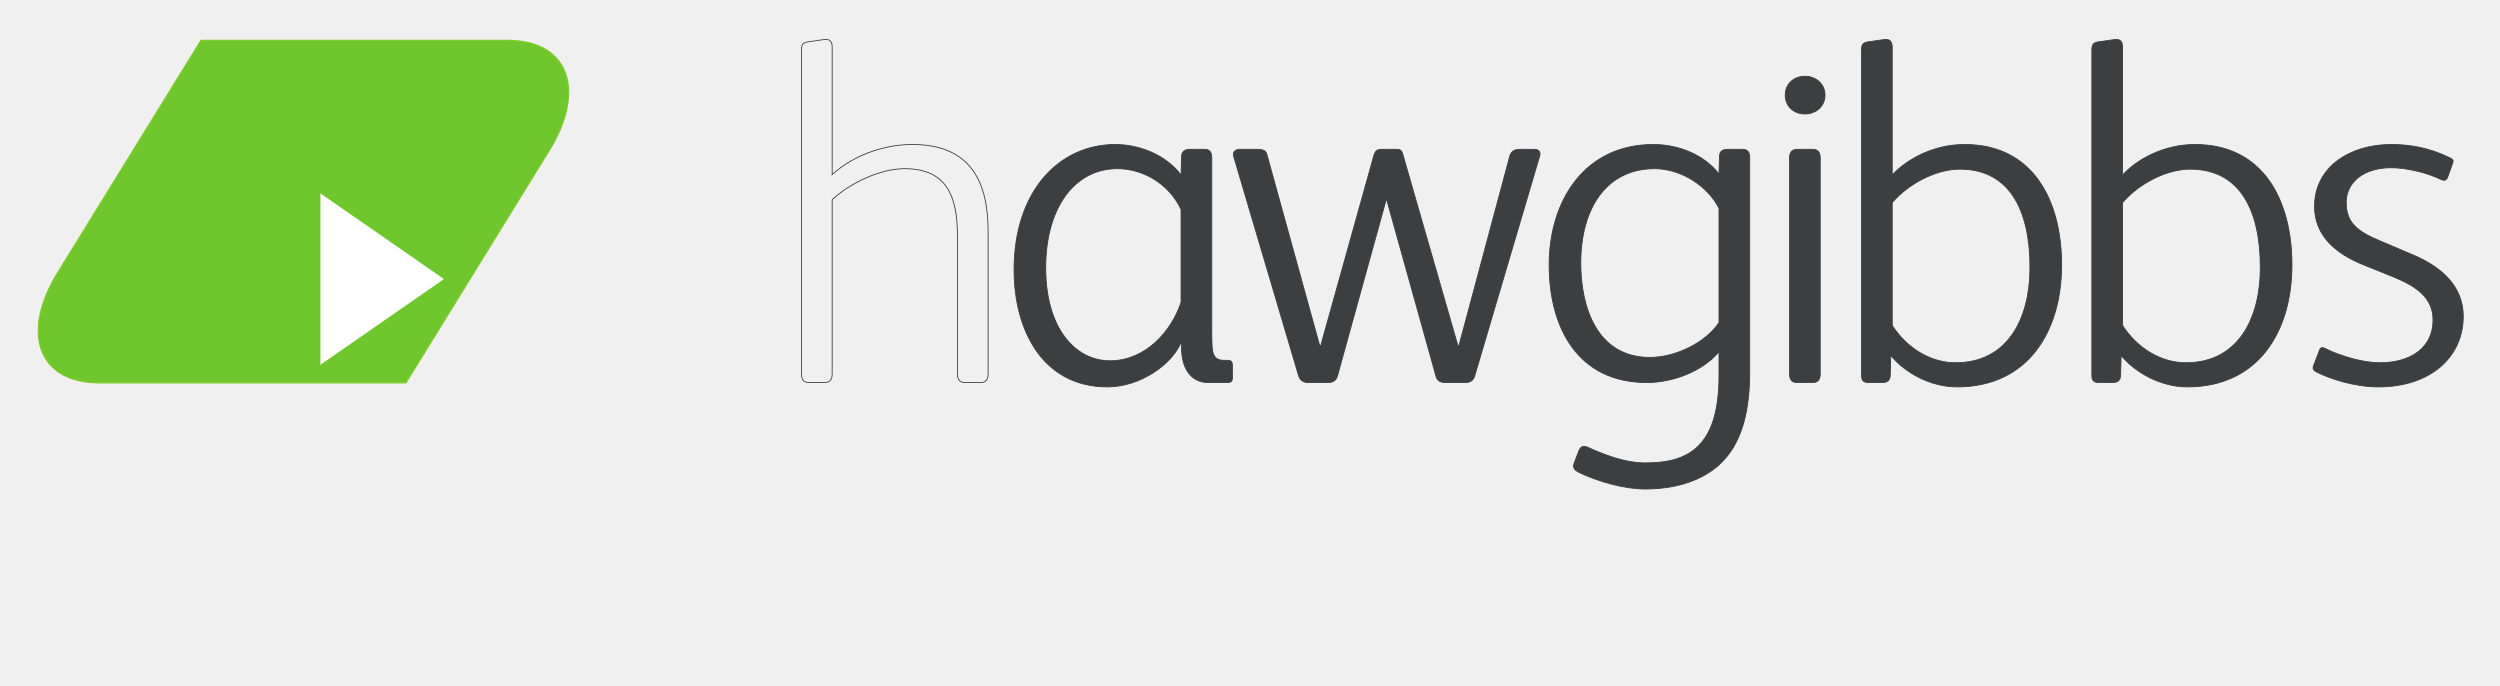
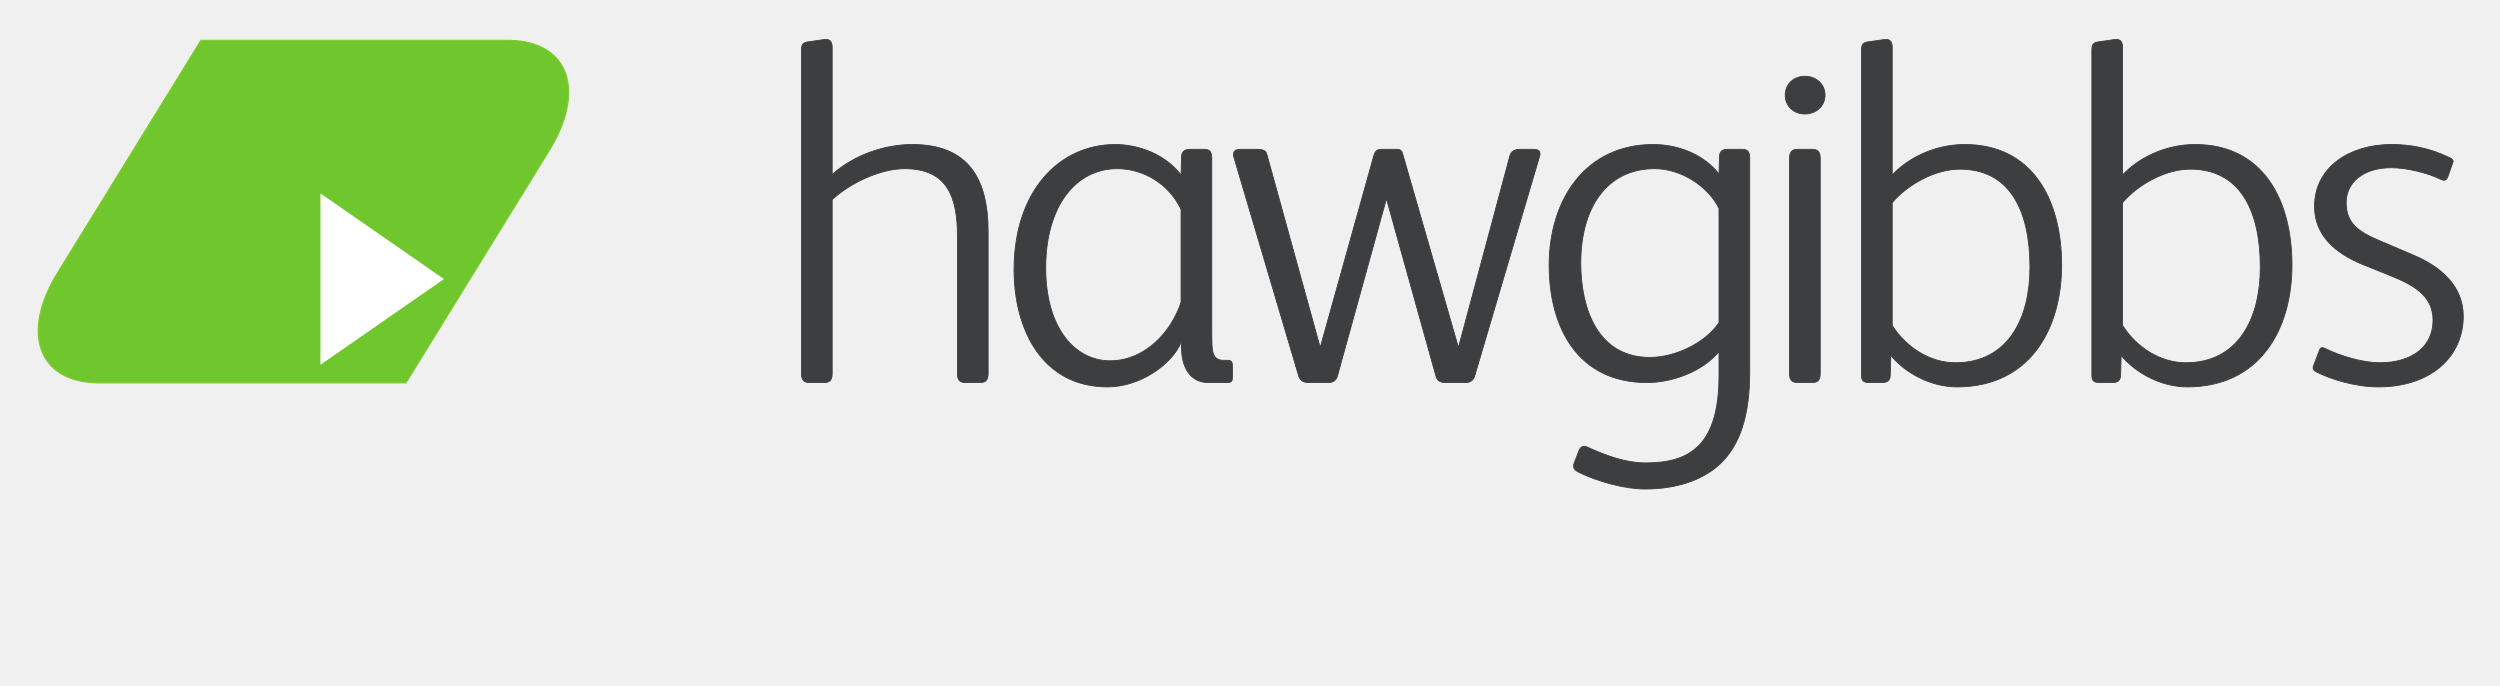
<svg xmlns="http://www.w3.org/2000/svg" version="1.1" id="svg1" width="2400" height="658.32" viewBox="0 0 2400 658.32">
  <defs id="defs1" />
  <g id="g1">
    <g id="group-R5">
+       <path id="path60" d="m 7059.29,2182.94 h -110.51 c -38.05,0 -55.3,20.78 -55.3,62.6 v 993.04 c 0,275.19 -69.13,484.31 -380.15,484.31 -172.68,0 -390.36,-101.05 -521.65,-222.97 V 2245.54 c 0,-41.82 -17.26,-62.6 -55.3,-62.6 h -110.51 c -38.05,0 -55.39,20.78 -55.39,62.6 v 2327.51 c 0,41.83 6.95,55.68 44.9,62.7 l 121,17.4 h 3.43 10.39 c 27.65,0 41.48,-20.95 41.48,-55.68 v -916.4 c 158.94,142.78 380.05,216.04 576.95,216.04 404.27,0 545.96,-247.39 545.96,-627.18 V 2245.54 c 0,-41.82 -17.26,-62.6 -55.3,-62.6" style="fill:#3d3e3f;fill-opacity:1;fill-rule:nonzero;stroke:none" transform="matrix(0.1333333,0,0,-0.1333333,0,658.32)" />
      <path id="path61" d="m 7059.29,2182.94 h -110.51 c -38.05,0 -55.3,20.78 -55.3,62.6 v 993.04 c 0,275.19 -69.13,484.31 -380.15,484.31 -172.68,0 -390.36,-101.05 -521.65,-222.97 V 2245.54 c 0,-41.82 -17.26,-62.6 -55.3,-62.6 h -110.51 c -38.05,0 -55.39,20.78 -55.39,62.6 v 2327.51 c 0,41.83 6.95,55.68 44.9,62.7 l 121,17.4 h 3.43 10.39 c 27.65,0 41.48,-20.95 41.48,-55.68 v -916.4 c 158.94,142.78 380.05,216.04 576.95,216.04 404.27,0 545.96,-247.39 545.96,-627.18 V 2245.54 c 0,-41.82 -17.26,-62.6 -55.3,-62.6 z" style="fill:none;stroke:#3d3e3f;stroke-width:6.22;stroke-linecap:butt;stroke-linejoin:miter;stroke-miterlimit:4;stroke-dasharray:none;stroke-opacity:1" transform="matrix(0.1333333,0,0,-0.1333333,0,658.32)" />
      <path id="path62" d="m 8503.56,3430.22 c -89.81,188.16 -276.41,292.68 -459.48,292.68 -297.2,0 -514.87,-268.26 -514.87,-714.21 0,-442.48 217.67,-669.01 463,-669.01 252.2,0 442.32,209.03 511.35,421.62 z m 328.19,-1247.27 h -131.2 c -134.82,0 -193.55,114.9 -193.55,250.86 v 45.38 c -69.04,-170.77 -304.07,-327.59 -532.14,-327.59 -469.87,0 -673.72,411.14 -673.72,843.15 0,571.42 328.28,902.38 729.12,902.38 165.81,0 359.27,-69.71 473.3,-219.52 l 3.44,128.94 c 0,41.73 24.21,55.68 62.17,55.68 h 103.64 c 38.04,0 51.87,-20.87 51.87,-62.7 V 2576.69 c 0,-97.5 0,-163.75 13.82,-191.72 13.83,-31.26 37.95,-41.83 72.56,-41.83 h 24.13 c 27.74,0 38.04,-6.83 38.04,-38.27 v -87.11 c 0,-27.89 -10.3,-34.81 -41.48,-34.81" style="fill:#3d3e3f;fill-opacity:1;fill-rule:nonzero;stroke:none" transform="matrix(0.1333333,0,0,-0.1333333,0,658.32)" />
      <path id="path63" d="m 8503.56,3430.22 c -89.81,188.16 -276.41,292.68 -459.48,292.68 -297.2,0 -514.87,-268.26 -514.87,-714.21 0,-442.48 217.67,-669.01 463,-669.01 252.2,0 442.32,209.03 511.35,421.62 z m 328.19,-1247.27 h -131.2 c -134.82,0 -193.55,114.9 -193.55,250.86 v 45.38 c -69.04,-170.77 -304.07,-327.59 -532.14,-327.59 -469.87,0 -673.72,411.14 -673.72,843.15 0,571.42 328.28,902.38 729.12,902.38 165.81,0 359.27,-69.71 473.3,-219.52 l 3.44,128.94 c 0,41.73 24.21,55.68 62.17,55.68 h 103.64 c 38.04,0 51.87,-20.87 51.87,-62.7 V 2576.69 c 0,-97.5 0,-163.75 13.82,-191.72 13.83,-31.26 37.95,-41.83 72.56,-41.83 h 24.13 c 27.74,0 38.04,-6.83 38.04,-38.27 v -87.11 c 0,-27.89 -10.3,-34.81 -41.48,-34.81 z" style="fill:none;stroke:#3d3e3f;stroke-width:6.22;stroke-linecap:butt;stroke-linejoin:miter;stroke-miterlimit:4;stroke-dasharray:none;stroke-opacity:1" transform="matrix(0.1333333,0,0,-0.1333333,0,658.32)" />
      <path id="path64" d="m 11084.5,3809.99 -466.4,-1578.32 c -10.3,-38.27 -38.1,-48.75 -69.2,-48.75 h -141.5 c -41.5,0 -62.2,17.41 -69.2,48.75 l -355.81,1275.15 -352.5,-1275.15 c -10.3,-38.27 -37.95,-48.75 -69.03,-48.75 H 9422.6 c -41.47,0 -62.16,17.41 -72.56,48.75 l -466.35,1574.85 c 0,6.93 -3.43,13.94 -3.43,17.41 0,24.42 17.17,38.36 48.25,38.36 h 120.9 c 48.44,0 65.7,-10.48 72.56,-38.36 l 380.06,-1376.3 h 6.96 l 383.49,1372.83 c 10.39,31.35 24.21,41.83 55.39,41.83 h 110.43 c 20.8,0 34.6,-7.02 41.5,-34.9 l 397.3,-1379.76 h 7 l 366.3,1365.82 c 10.3,34.9 34.4,48.84 72.4,48.84 h 103.7 c 24.1,0 41.4,-10.48 41.4,-31.44 0,-6.92 0,-13.94 -3.4,-20.86" style="fill:#3d3e3f;fill-opacity:1;fill-rule:nonzero;stroke:none" transform="matrix(0.1333333,0,0,-0.1333333,0,658.32)" />
      <path id="path65" d="m 11084.5,3809.99 -466.4,-1578.32 c -10.3,-38.27 -38.1,-48.75 -69.2,-48.75 h -141.5 c -41.5,0 -62.2,17.41 -69.2,48.75 l -355.81,1275.15 -352.5,-1275.15 c -10.3,-38.27 -37.95,-48.75 -69.03,-48.75 H 9422.6 c -41.47,0 -62.16,17.41 -72.56,48.75 l -466.35,1574.85 c 0,6.93 -3.43,13.94 -3.43,17.41 0,24.42 17.17,38.36 48.25,38.36 h 120.9 c 48.44,0 65.7,-10.48 72.56,-38.36 l 380.06,-1376.3 h 6.96 l 383.49,1372.83 c 10.39,31.35 24.21,41.83 55.39,41.83 h 110.43 c 20.8,0 34.6,-7.02 41.5,-34.9 l 397.3,-1379.76 h 7 l 366.3,1365.82 c 10.3,34.9 34.4,48.84 72.4,48.84 h 103.7 c 24.1,0 41.4,-10.48 41.4,-31.44 0,-6.92 0,-13.94 -3.4,-20.86 z" style="fill:none;stroke:#3d3e3f;stroke-width:6.22;stroke-linecap:butt;stroke-linejoin:miter;stroke-miterlimit:4;stroke-dasharray:none;stroke-opacity:1" transform="matrix(0.1333333,0,0,-0.1333333,0,658.32)" />
      <path id="path66" d="m 12376.8,3437.19 c -79.5,160.28 -273,285.66 -463,285.66 -345.5,0 -532.2,-282.2 -532.2,-679.31 0,-320.56 117.6,-679.49 497.7,-679.49 183.1,0 400.7,104.61 497.5,250.95 z m -7,-1853.59 c -117.4,-100.97 -293.6,-167.21 -525.1,-167.21 -152,0 -345.5,55.77 -480.2,121.92 -27.8,14.03 -34.6,27.88 -34.6,41.73 0,7.02 0,14.13 3.4,21.05 l 34.6,90.58 c 6.9,17.4 17.3,31.25 34.5,31.25 7,0 20.8,0 31.1,-6.92 131.3,-59.23 272.9,-111.54 411.2,-111.54 165.8,0 297.2,31.53 390.3,129.03 93.4,97.59 141.8,257.88 141.8,501.81 v 170.49 c -117.5,-142.79 -335.2,-222.89 -518.2,-222.89 -497.6,0 -704.9,393.74 -704.9,846.7 0,466.82 259,867.48 749.8,867.48 176.2,0 362.7,-69.62 473.3,-212.5 l 3.4,121.92 c 0,45.29 24.1,55.77 62.2,55.77 h 103.6 c 38.1,0 51.9,-20.96 51.9,-62.69 V 2618.46 2259.63 c 0,-306.72 -65.6,-533.16 -228.1,-676.03" style="fill:#3d3e3f;fill-opacity:1;fill-rule:nonzero;stroke:none" transform="matrix(0.1333333,0,0,-0.1333333,0,658.32)" />
      <path id="path67" d="m 12376.8,3437.19 c -79.5,160.28 -273,285.66 -463,285.66 -345.5,0 -532.2,-282.2 -532.2,-679.31 0,-320.56 117.6,-679.49 497.7,-679.49 183.1,0 400.7,104.61 497.5,250.95 z m -7,-1853.59 c -117.4,-100.97 -293.6,-167.21 -525.1,-167.21 -152,0 -345.5,55.77 -480.2,121.92 -27.8,14.03 -34.6,27.88 -34.6,41.73 0,7.02 0,14.13 3.4,21.05 l 34.6,90.58 c 6.9,17.4 17.3,31.25 34.5,31.25 7,0 20.8,0 31.1,-6.92 131.3,-59.23 272.9,-111.54 411.2,-111.54 165.8,0 297.2,31.53 390.3,129.03 93.4,97.59 141.8,257.88 141.8,501.81 v 170.49 c -117.5,-142.79 -335.2,-222.89 -518.2,-222.89 -497.6,0 -704.9,393.74 -704.9,846.7 0,466.82 259,867.48 749.8,867.48 176.2,0 362.7,-69.62 473.3,-212.5 l 3.4,121.92 c 0,45.29 24.1,55.77 62.2,55.77 h 103.6 c 38.1,0 51.9,-20.96 51.9,-62.69 V 2618.46 2259.63 c 0,-306.72 -65.6,-533.16 -228.1,-676.03 z" style="fill:none;stroke:#3d3e3f;stroke-width:6.22;stroke-linecap:butt;stroke-linejoin:miter;stroke-miterlimit:4;stroke-dasharray:none;stroke-opacity:1" transform="matrix(0.1333333,0,0,-0.1333333,0,658.32)" />
      <path id="path68" d="m 13050.5,2182.94 h -110.6 c -37.9,0 -55.3,20.78 -55.3,62.6 v 1553.99 c 0,41.82 17.4,62.69 55.3,62.69 h 110.6 c 38.1,0 55.2,-20.87 55.2,-62.69 V 2245.54 c 0,-41.82 -17.1,-62.6 -55.2,-62.6 m -55.3,1933.69 c -79.5,0 -141.7,55.67 -141.7,135.86 0,80.09 62.2,135.95 141.7,135.95 79.5,0 145.1,-55.86 145.1,-135.95 0,-80.19 -65.6,-135.86 -145.1,-135.86" style="fill:#3d3e3f;fill-opacity:1;fill-rule:nonzero;stroke:none" transform="matrix(0.1333333,0,0,-0.1333333,0,658.32)" />
      <path id="path69" d="m 13050.5,2182.94 h -110.6 c -37.9,0 -55.3,20.78 -55.3,62.6 v 1553.99 c 0,41.82 17.4,62.69 55.3,62.69 h 110.6 c 38.1,0 55.2,-20.87 55.2,-62.69 V 2245.54 c 0,-41.82 -17.1,-62.6 -55.2,-62.6 z m -55.3,1933.69 c -79.5,0 -141.7,55.67 -141.7,135.86 0,80.09 62.2,135.95 141.7,135.95 79.5,0 145.1,-55.86 145.1,-135.95 0,-80.19 -65.6,-135.86 -145.1,-135.86 z" style="fill:none;stroke:#3d3e3f;stroke-width:6.22;stroke-linecap:butt;stroke-linejoin:miter;stroke-miterlimit:4;stroke-dasharray:none;stroke-opacity:1" transform="matrix(0.1333333,0,0,-0.1333333,0,658.32)" />
      <path id="path70" d="m 14111.2,3719.4 c -176.3,0 -373.2,-107.98 -487.2,-240.47 v -884.88 c 100.2,-156.73 269.5,-268.26 456.1,-268.26 373.2,0 535.6,313.64 535.6,686.42 0,424.9 -155.6,707.19 -504.5,707.19 m -20.7,-1567.74 c -190.1,0 -373.2,100.96 -476.8,226.43 l -3.5,-132.49 c 0,-48.84 -17.2,-62.6 -65.6,-62.6 h -86.4 c -38.1,0 -55.3,10.39 -55.3,52.21 v 2337.82 c 0,41.73 6.8,55.76 44.9,62.69 l 121,17.4 h 3.4 10.3 c 27.7,0 41.5,-20.87 41.5,-55.76 v -919.78 c 103.6,111.44 293.8,219.6 521.8,219.6 490.6,0 698,-400.85 698,-867.57 0,-473.83 -238.6,-877.95 -753.3,-877.95" style="fill:#3d3e3f;fill-opacity:1;fill-rule:nonzero;stroke:none" transform="matrix(0.1333333,0,0,-0.1333333,0,658.32)" />
      <path id="path71" d="m 14111.2,3719.4 c -176.3,0 -373.2,-107.98 -487.2,-240.47 v -884.88 c 100.2,-156.73 269.5,-268.26 456.1,-268.26 373.2,0 535.6,313.64 535.6,686.42 0,424.9 -155.6,707.19 -504.5,707.19 z m -20.7,-1567.74 c -190.1,0 -373.2,100.96 -476.8,226.43 l -3.5,-132.49 c 0,-48.84 -17.2,-62.6 -65.6,-62.6 h -86.4 c -38.1,0 -55.3,10.39 -55.3,52.21 v 2337.82 c 0,41.73 6.8,55.76 44.9,62.69 l 121,17.4 h 3.4 10.3 c 27.7,0 41.5,-20.87 41.5,-55.76 v -919.78 c 103.6,111.44 293.8,219.6 521.8,219.6 490.6,0 698,-400.85 698,-867.57 0,-473.83 -238.6,-877.95 -753.3,-877.95 z" style="fill:none;stroke:#3d3e3f;stroke-width:6.22;stroke-linecap:butt;stroke-linejoin:miter;stroke-miterlimit:4;stroke-dasharray:none;stroke-opacity:1" transform="matrix(0.1333333,0,0,-0.1333333,0,658.32)" />
      <path id="path72" d="m 15769.7,3719.4 c -176.3,0 -373.2,-107.98 -487.2,-240.47 v -884.88 c 100.2,-156.73 269.5,-268.26 456.1,-268.26 373.2,0 535.6,313.64 535.6,686.42 0,424.9 -155.6,707.19 -504.5,707.19 M 15749,2151.66 c -190.1,0 -373.2,100.96 -476.8,226.43 l -3.5,-132.49 c 0,-48.84 -17.2,-62.6 -65.7,-62.6 h -86.3 c -38.1,0 -55.3,10.39 -55.3,52.21 v 2337.82 c 0,41.73 6.8,55.76 44.9,62.69 l 121,17.4 h 3.4 10.3 c 27.7,0 41.5,-20.87 41.5,-55.76 v -919.78 c 103.6,111.44 293.7,219.6 521.8,219.6 490.6,0 697.9,-400.85 697.9,-867.57 0,-473.83 -238.5,-877.95 -753.2,-877.95" style="fill:#3d3e3f;fill-opacity:1;fill-rule:nonzero;stroke:none" transform="matrix(0.1333333,0,0,-0.1333333,0,658.32)" />
      <path id="path73" d="m 15769.7,3719.4 c -176.3,0 -373.2,-107.98 -487.2,-240.47 v -884.88 c 100.2,-156.73 269.5,-268.26 456.1,-268.26 373.2,0 535.6,313.64 535.6,686.42 0,424.9 -155.6,707.19 -504.5,707.19 z M 15749,2151.66 c -190.1,0 -373.2,100.96 -476.8,226.43 l -3.5,-132.49 c 0,-48.84 -17.2,-62.6 -65.7,-62.6 h -86.3 c -38.1,0 -55.3,10.39 -55.3,52.21 v 2337.82 c 0,41.73 6.8,55.76 44.9,62.69 l 121,17.4 h 3.4 10.3 c 27.7,0 41.5,-20.87 41.5,-55.76 v -919.78 c 103.6,111.44 293.7,219.6 521.8,219.6 490.6,0 697.9,-400.85 697.9,-867.57 0,-473.83 -238.5,-877.95 -753.2,-877.95 z" style="fill:none;stroke:#3d3e3f;stroke-width:6.22;stroke-linecap:butt;stroke-linejoin:miter;stroke-miterlimit:4;stroke-dasharray:none;stroke-opacity:1" transform="matrix(0.1333333,0,0,-0.1333333,0,658.32)" />
      <path id="path74" d="m 17124.1,2151.62 c -172.7,0 -348.9,59.23 -438.8,104.43 -20.7,10.48 -31.1,17.4 -31.1,31.34 0,3.56 0,10.48 3.4,17.41 l 41.5,108.16 c 7,17.31 10.4,20.87 20.7,20.87 3.4,0 10.5,0 17.3,-3.56 117.5,-59.14 279.9,-104.52 397.4,-104.52 231.5,0 383.4,115 383.4,306.63 0,160.28 -117.4,243.93 -290.1,313.55 l -207.4,83.65 c -210.7,83.65 -355.8,215.95 -355.8,421.52 0,282.3 252.2,446.04 552.8,446.04 138.2,0 273,-24.51 418,-94.12 17.4,-6.93 27.7,-17.5 27.7,-27.89 0,-3.46 -3.5,-7.01 -3.5,-10.48 l -34.5,-97.5 c -6.9,-20.96 -17.3,-27.88 -27.7,-27.88 -6.8,0 -13.8,3.46 -24.2,6.92 -89.8,45.38 -245.2,83.65 -355.8,83.65 -203.8,0 -324.7,-108.07 -324.7,-250.85 0,-146.34 82.9,-209.13 241.8,-275.28 l 245.2,-104.52 c 197,-83.55 355.9,-222.88 355.9,-438.84 0,-292.77 -235,-508.73 -611.5,-508.73" style="fill:#3d3e3f;fill-opacity:1;fill-rule:nonzero;stroke:none" transform="matrix(0.1333333,0,0,-0.1333333,0,658.32)" />
      <path id="path75" d="m 3951.54,3848.18 c 270.09,434.55 145.57,787.83 -276.05,798.49 l 0.27,0.46 h -19.7 -1159.23 -277.77 -772.31 L 418.176,2979.51 C 147.996,2544.87 272.605,2191.68 694.227,2181.02 l -0.27,-0.46 h 19.699 1159.324 277.77 772.22 l 1028.57,1667.62" style="fill:#6fc72d;fill-opacity:1;fill-rule:nonzero;stroke:none" transform="matrix(0.1333333,0,0,-0.1333333,0,658.32)" />
      <path id="path76" d="m 17124.1,2151.62 c -172.7,0 -348.9,59.23 -438.8,104.43 -20.7,10.48 -31.1,17.4 -31.1,31.34 0,3.56 0,10.48 3.4,17.41 l 41.5,108.16 c 7,17.31 10.4,20.87 20.7,20.87 3.4,0 10.5,0 17.3,-3.56 117.5,-59.14 279.9,-104.52 397.4,-104.52 231.5,0 383.4,115 383.4,306.63 0,160.28 -117.4,243.93 -290.1,313.55 l -207.4,83.65 c -210.7,83.65 -355.8,215.95 -355.8,421.52 0,282.3 252.2,446.04 552.8,446.04 138.2,0 273,-24.51 418,-94.12 17.4,-6.93 27.7,-17.5 27.7,-27.89 0,-3.46 -3.5,-7.01 -3.5,-10.48 l -34.5,-97.5 c -6.9,-20.96 -17.3,-27.88 -27.7,-27.88 -6.8,0 -13.8,3.46 -24.2,6.92 -89.8,45.38 -245.2,83.65 -355.8,83.65 -203.8,0 -324.7,-108.07 -324.7,-250.85 0,-146.34 82.9,-209.13 241.8,-275.28 l 245.2,-104.52 c 197,-83.55 355.9,-222.88 355.9,-438.84 0,-292.77 -235,-508.73 -611.5,-508.73 z" style="fill:none;stroke:#3d3e3f;stroke-width:6.22;stroke-linecap:butt;stroke-linejoin:miter;stroke-miterlimit:4;stroke-dasharray:none;stroke-opacity:1" transform="matrix(0.1333333,0,0,-0.1333333,0,658.32)" />
      <path id="path77" d="m 3951.54,3848.18 c 270.09,434.55 145.57,787.83 -276.05,798.49 l 0.27,0.46 h -19.7 -1159.23 -277.77 -772.31 L 418.176,2979.51 C 147.996,2544.87 272.605,2191.68 694.227,2181.02 l -0.27,-0.46 h 19.699 1159.324 277.77 772.22 z" style="fill:none;stroke:#80cc2a;stroke-width:8.3;stroke-linecap:butt;stroke-linejoin:miter;stroke-miterlimit:4;stroke-dasharray:none;stroke-opacity:1" transform="matrix(0.1333333,0,0,-0.1333333,0,658.32)" />
      <path id="path78" d="m 2314.97,2326.07 867.82,602.03 -867.82,601.95 z" style="fill:#ffffff;fill-opacity:1;fill-rule:nonzero;stroke:none" transform="matrix(0.1333333,0,0,-0.1333333,0,658.32)" />
      <path id="path79" d="m 2322.77,2341.14 846.13,586.91 -846.13,586.91 z m -15.63,1203.8 889.32,-616.8 -877.04,-608.6 -4.42,6.56 4.42,-6.56 -12.28,-8.38 v 1233.78" style="fill:#ffffff;fill-opacity:1;fill-rule:nonzero;stroke:none" transform="matrix(0.1333333,0,0,-0.1333333,0,658.32)" />
    </g>
  </g>
</svg>
